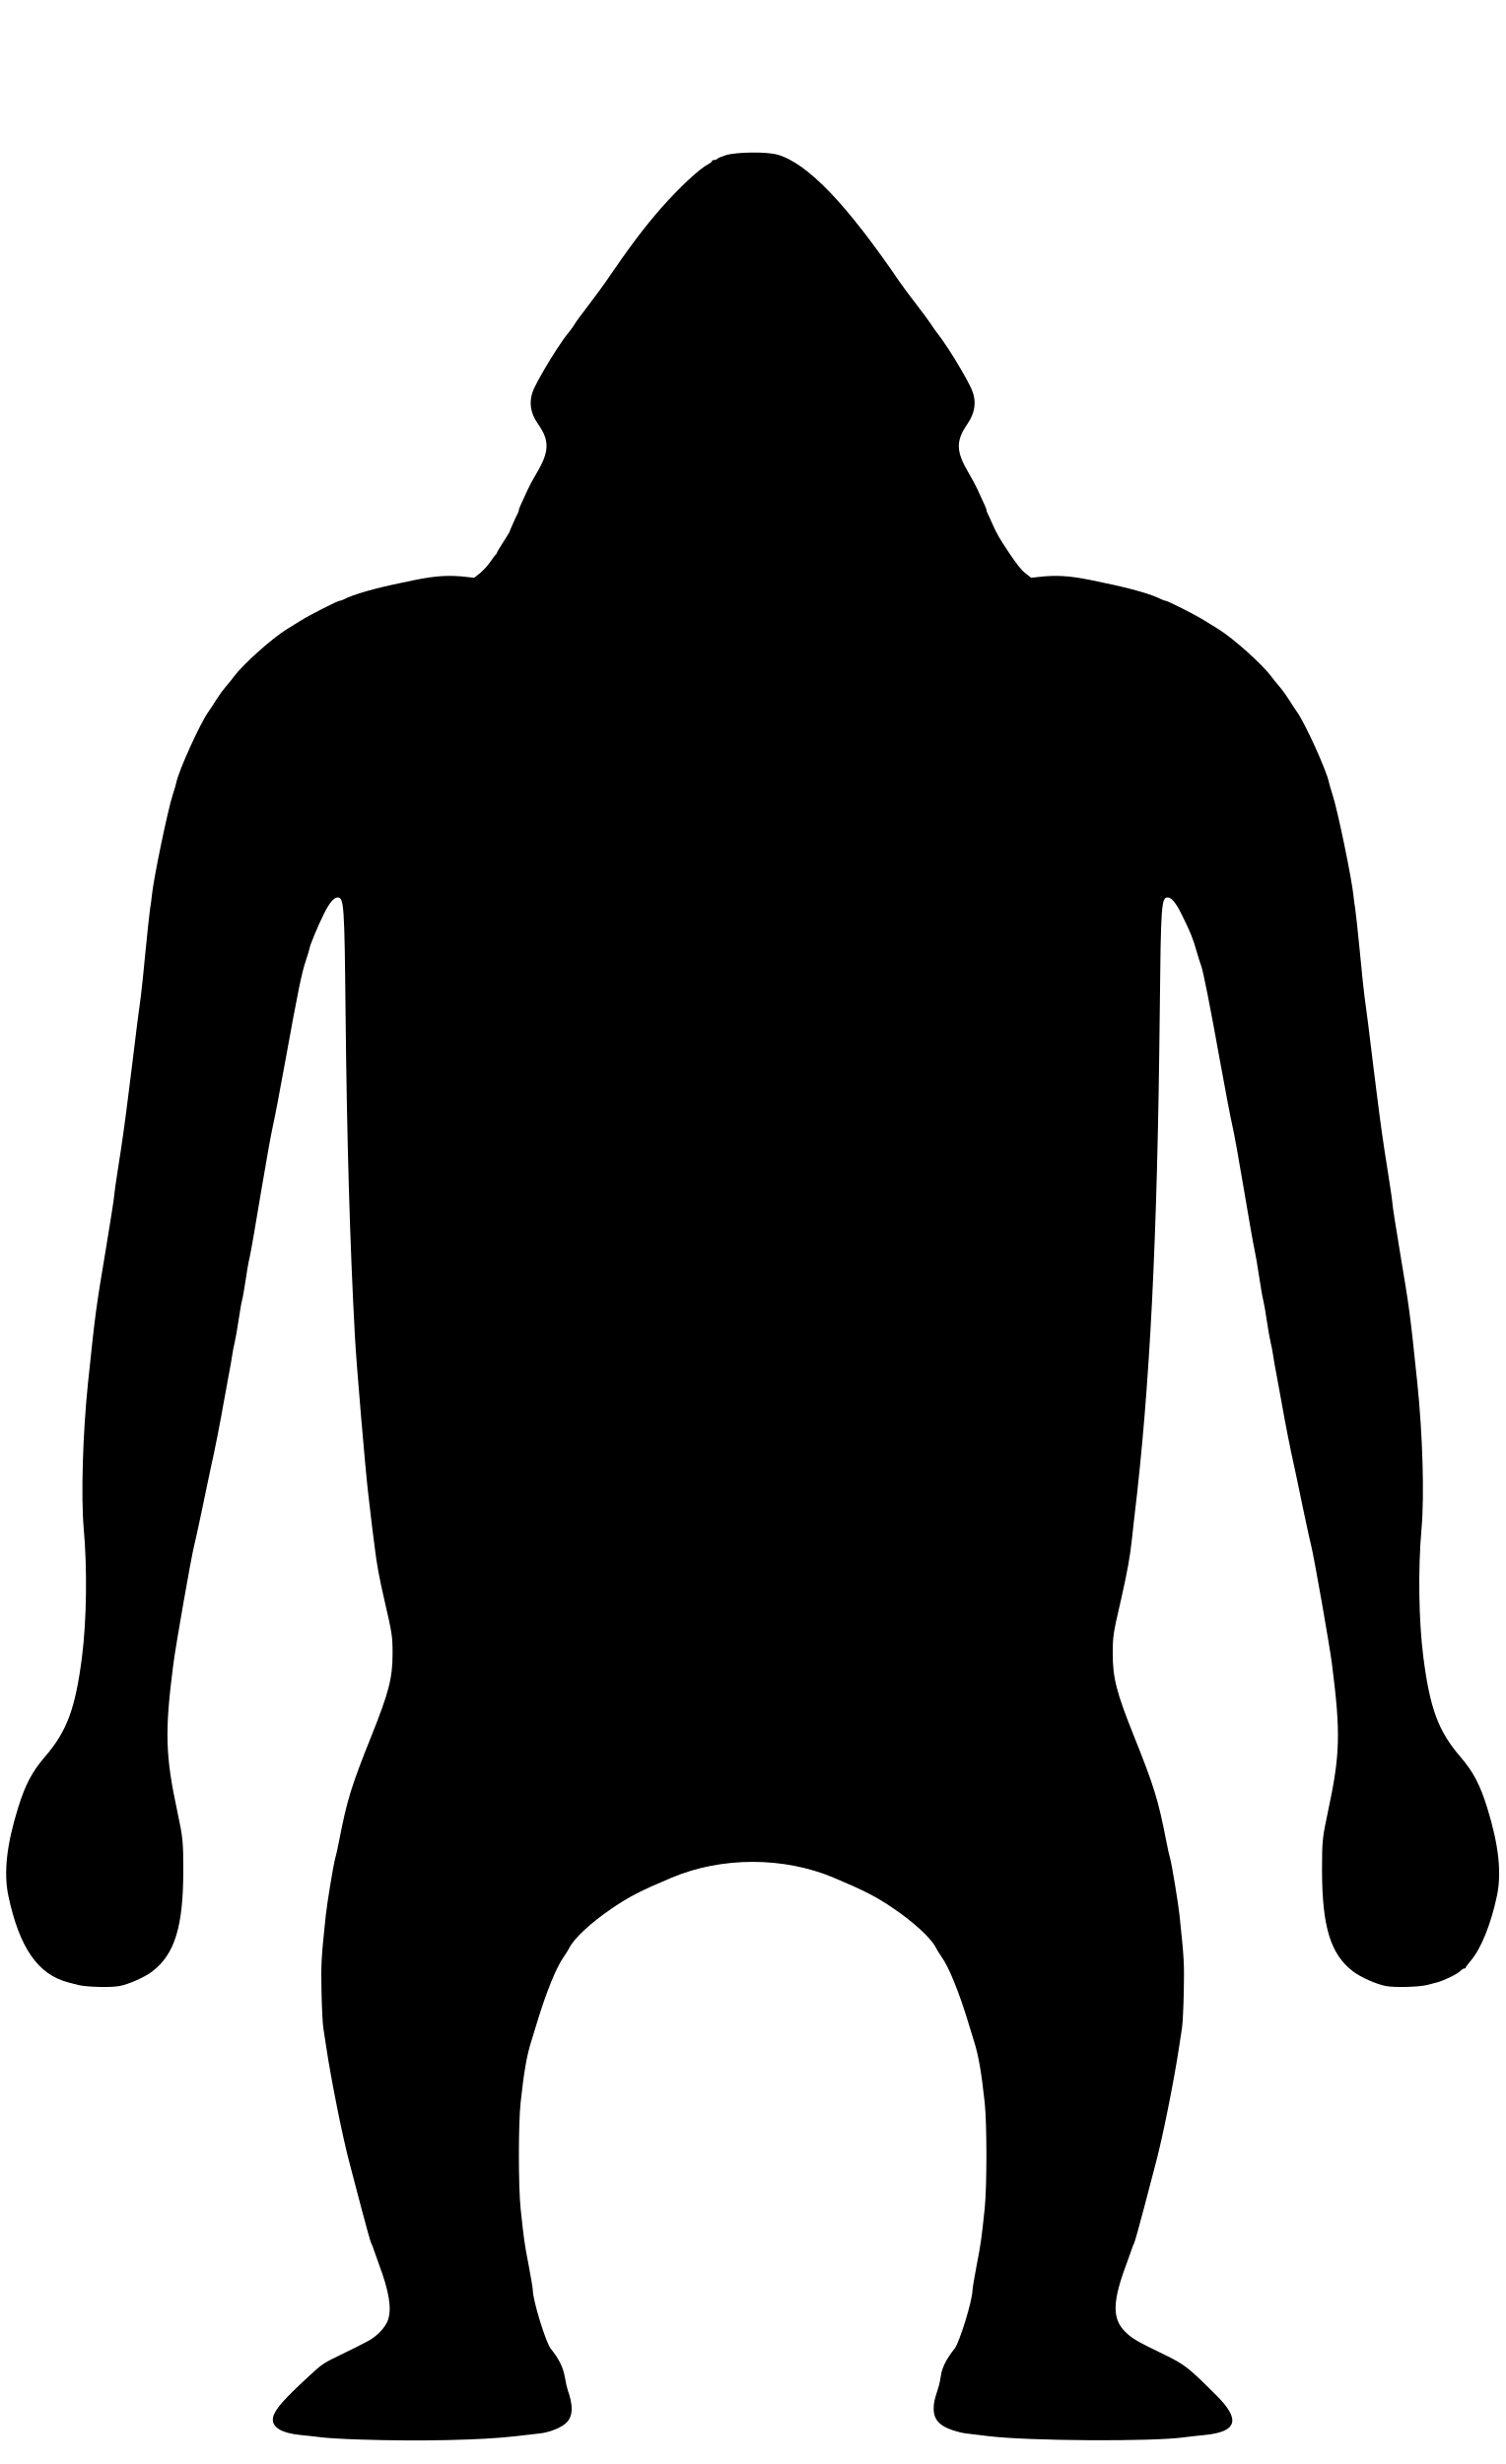
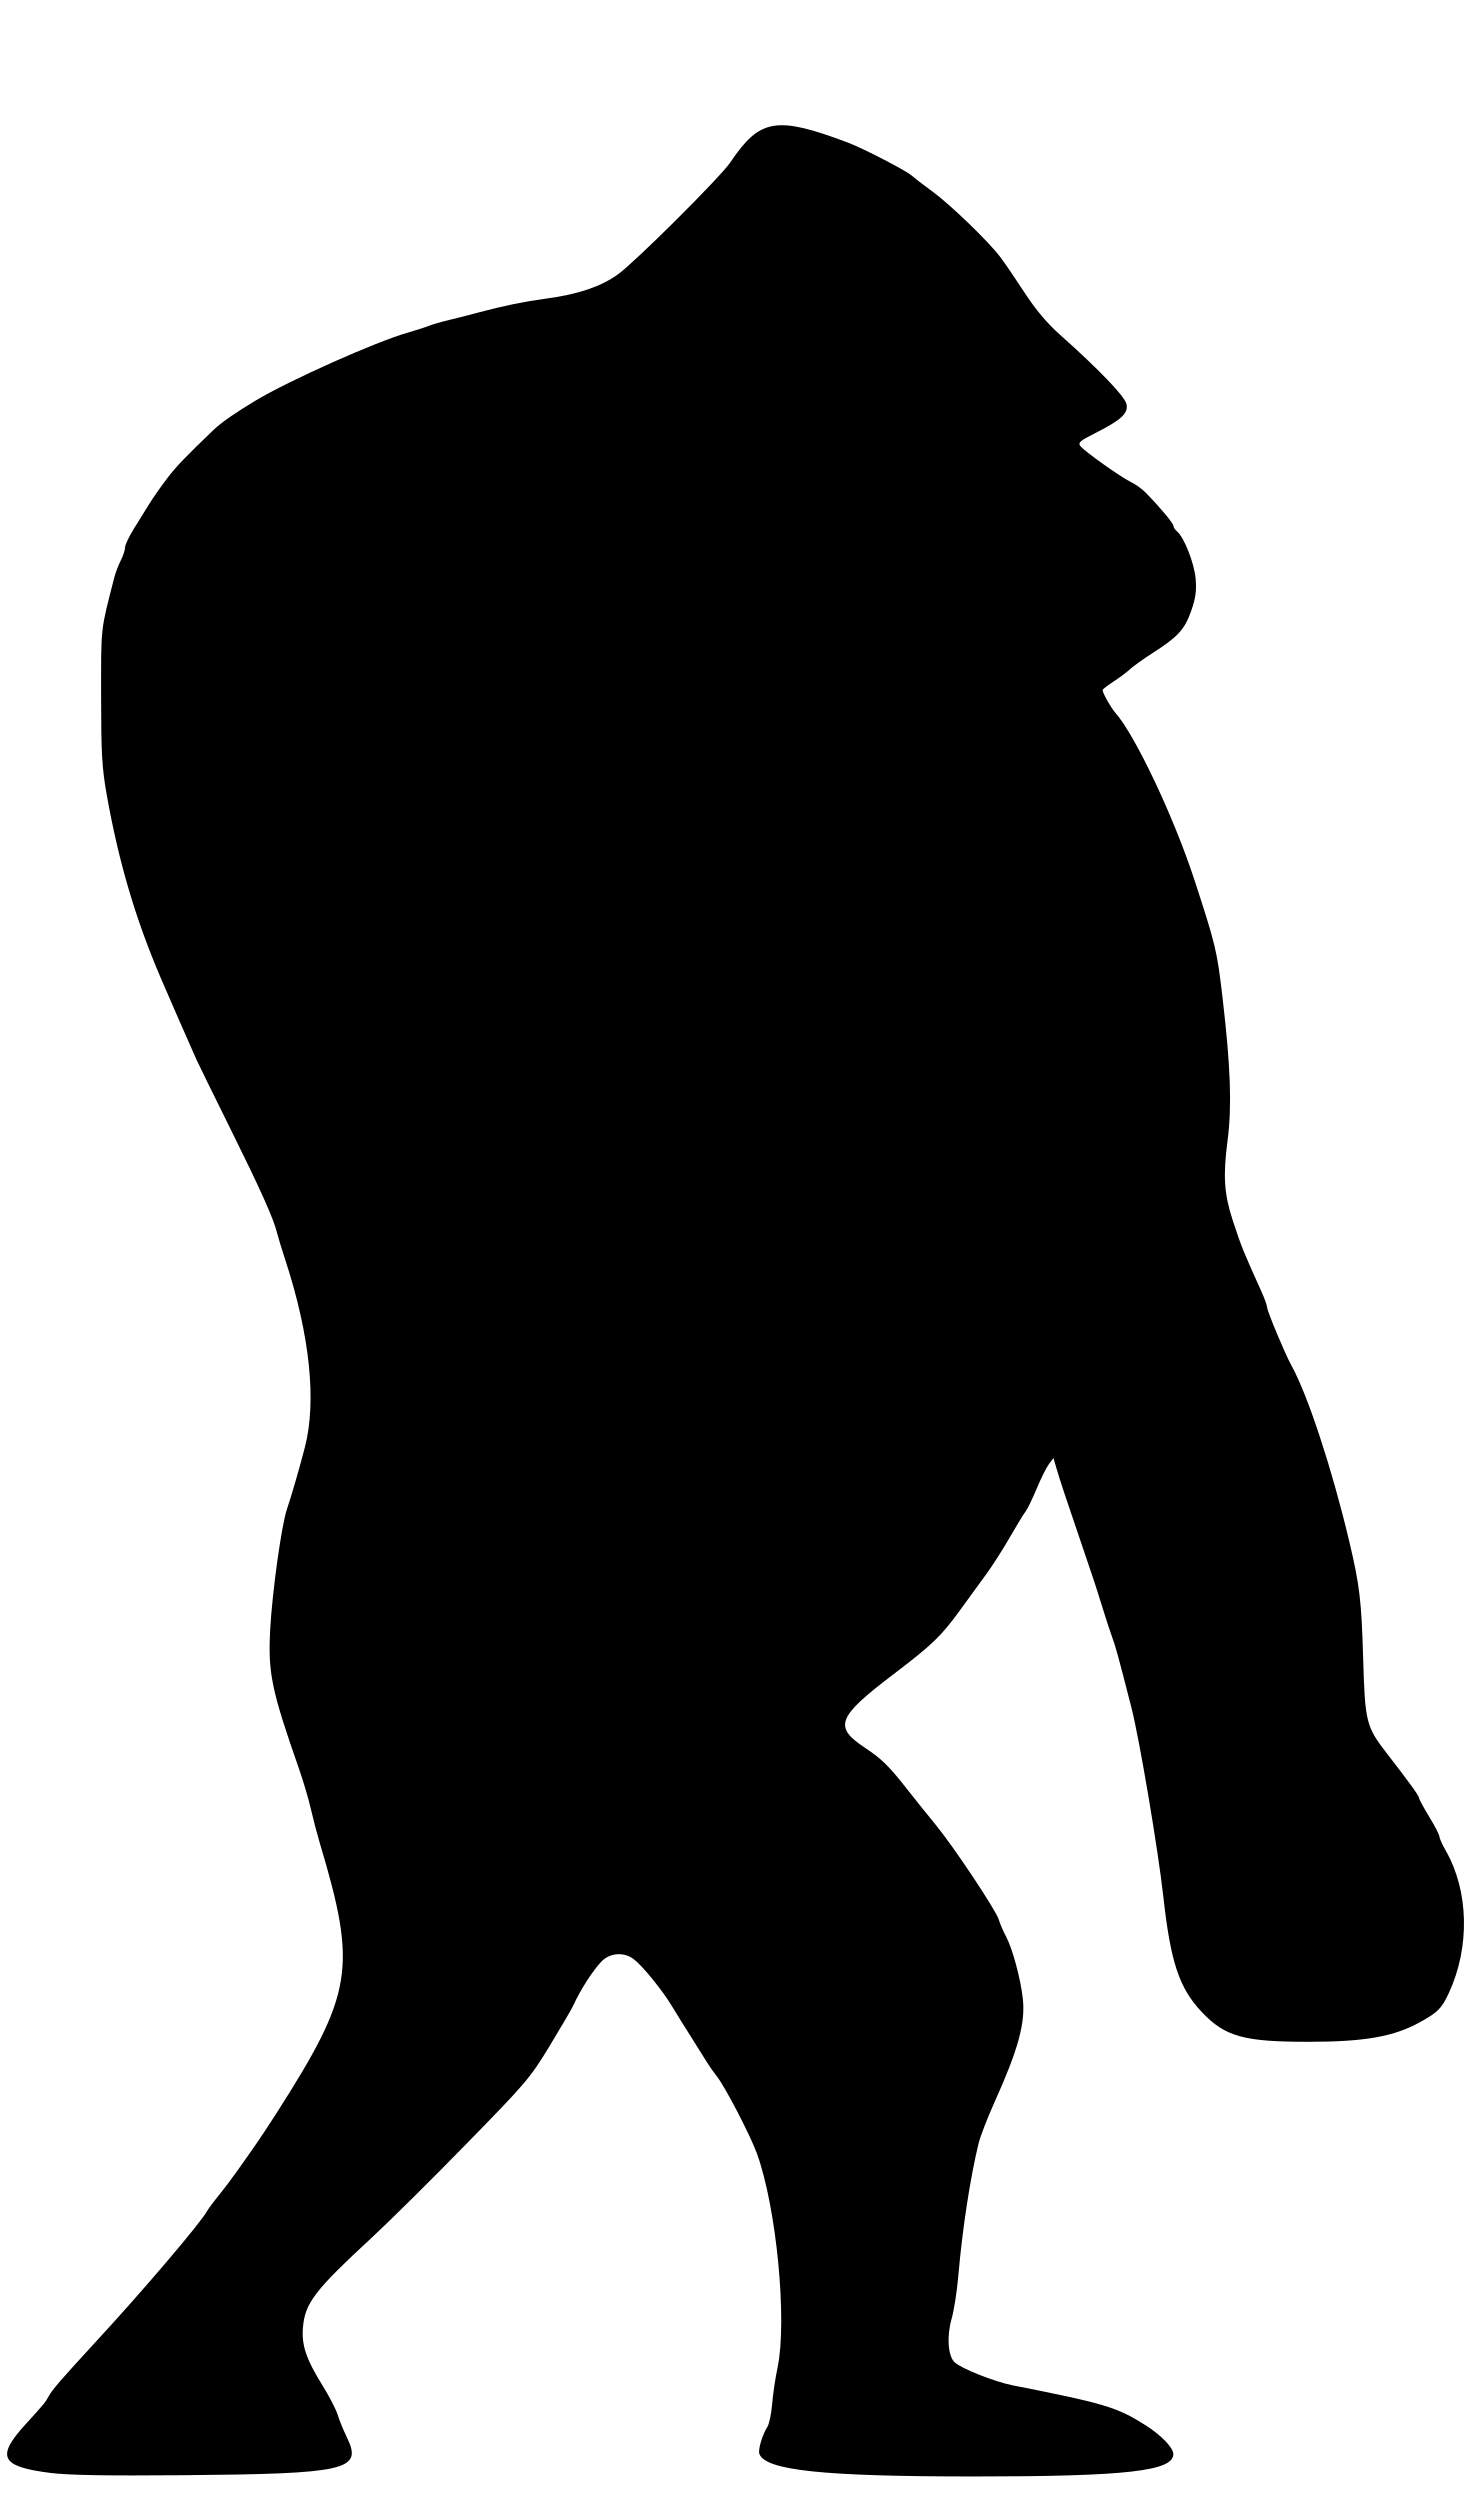
- <svg xmlns="http://www.w3.org/2000/svg" role="img" aria-label="silverback" viewBox="0 0 253.19 414.44">
-   <path fill="currentColor" fill-rule="evenodd" d="M60.37,410.32 C57.79,410.24 54.97,410.07 54.11,409.96 C53.25,409.85 51.67,409.67 50.59,409.57 C47.27,409.25 45.61,408.20 45.93,406.61 C46.19,405.32 47.66,403.63 51.94,399.69 C54.24,397.57 54.28,397.54 57.34,396.05 C59.75,394.88 60.05,394.73 61.90,393.76 C63.41,392.96 64.85,391.44 65.26,390.21 C65.92,388.24 65.44,385.38 63.69,380.71 C63.41,379.95 63.06,378.97 62.91,378.52 C62.77,378.06 62.55,377.51 62.43,377.29 C62.31,377.06 61.55,374.35 60.74,371.26 C59.93,368.17 59.02,364.71 58.72,363.56 C57.61,359.36 55.71,349.89 54.89,344.42 C54.72,343.29 54.49,341.79 54.38,341.09 C54.27,340.39 54.13,337.66 54.08,335.03 C53.98,330.31 54.03,329.40 54.80,322.12 C55.02,320.05 56.13,313.34 56.38,312.58 C56.49,312.24 56.80,310.87 57.05,309.55 C58.38,302.73 59.07,300.48 62.47,291.99 C65.42,284.62 66.03,282.23 66.03,278.10 C66.03,275.23 65.95,274.73 64.67,269.20 C63.78,265.33 63.38,263.18 63.02,260.20 C62.90,259.23 62.72,257.82 62.62,257.07 C62.52,256.32 62.36,254.91 62.25,253.94 C62.14,252.97 62.00,251.74 61.93,251.20 C61.45,247.16 59.96,229.60 59.70,224.89 C58.85,209.17 58.34,191.62 58.12,170.11 C57.94,152.22 57.85,150.92 56.79,150.95 C56.14,150.96 55.40,151.85 54.44,153.79 C53.48,155.71 52.06,159.15 52.06,159.53 C52.06,159.64 51.79,160.52 51.47,161.49 C50.74,163.65 50.17,166.43 48.03,178.23 C47.12,183.29 46.15,188.30 45.90,189.38 C45.64,190.46 44.72,195.61 43.85,200.82 C42.99,206.04 42.15,210.84 41.99,211.49 C41.82,212.13 41.51,213.89 41.30,215.40 C41.08,216.91 40.81,218.40 40.71,218.72 C40.61,219.05 40.35,220.54 40.13,222.04 C39.91,223.53 39.61,225.25 39.46,225.85 C39.31,226.45 39.13,227.38 39.06,227.92 C38.99,228.46 38.72,230.00 38.46,231.34 C38.20,232.69 37.86,234.58 37.69,235.55 C37.06,239.18 36.09,244.11 35.43,246.99 C35.23,247.91 34.92,249.36 34.75,250.22 C34.58,251.08 34.28,252.53 34.08,253.45 C33.87,254.36 33.56,255.82 33.39,256.68 C33.21,257.54 32.90,258.95 32.69,259.81 C32.14,262.02 29.58,276.62 29.15,279.96 C27.69,291.27 27.80,295.26 29.85,304.80 C30.76,309.06 30.83,309.75 30.83,314.58 C30.83,324.04 29.40,328.70 25.60,331.60 C24.31,332.58 21.70,333.74 20.09,334.05 C18.59,334.33 14.52,334.22 13.15,333.87 C12.71,333.75 11.97,333.56 11.52,333.45 C6.40,332.14 3.26,327.61 1.41,318.89 C0.59,314.99 1.11,310.28 3.05,304.04 C4.26,300.15 5.39,298.01 7.56,295.49 C11.26,291.19 12.68,287.38 13.79,278.69 C14.57,272.61 14.69,263.86 14.08,257.07 C13.61,251.75 13.92,241.07 14.80,232.61 C16.06,220.60 16.09,220.37 17.85,209.82 C18.59,205.36 19.20,201.48 19.19,201.22 C19.19,200.95 19.49,198.79 19.87,196.42 C20.53,192.28 21.00,188.94 21.63,183.85 C21.80,182.54 22.07,180.38 22.23,179.06 C22.40,177.74 22.62,175.92 22.73,175.00 C22.90,173.51 23.10,171.94 23.70,167.47 C23.81,166.72 24.16,163.33 24.48,159.94 C24.81,156.55 25.16,153.34 25.25,152.80 C25.35,152.26 25.48,151.29 25.54,150.65 C25.81,147.82 28.24,136.12 29.07,133.63 C29.32,132.87 29.59,131.95 29.67,131.57 C30.05,129.62 33.71,121.57 35.04,119.74 C35.35,119.31 35.93,118.43 36.32,117.78 C36.72,117.14 37.45,116.12 37.95,115.53 C38.46,114.94 39.10,114.15 39.37,113.77 C40.90,111.71 45.75,107.37 48.24,105.83 C48.78,105.50 49.84,104.84 50.59,104.38 C52.18,103.39 56.79,101.05 57.14,101.05 C57.27,101.05 57.61,100.93 57.90,100.78 C59.47,99.97 62.94,98.97 67.42,98.05 C68.17,97.89 69.23,97.68 69.76,97.56 C73.27,96.84 75.55,96.70 78.48,97.04 L79.75,97.18 L80.73,96.41 C81.26,95.98 82.05,95.12 82.48,94.48 C82.91,93.85 83.33,93.30 83.41,93.26 C83.49,93.22 83.56,93.12 83.56,93.02 C83.56,92.93 84.04,92.11 84.63,91.20 C85.22,90.29 85.71,89.50 85.71,89.43 C85.71,89.31 86.78,86.91 87.09,86.33 C87.19,86.15 87.27,85.90 87.27,85.78 C87.27,85.59 87.45,85.19 88.80,82.27 C89.07,81.68 89.73,80.46 90.27,79.56 C92.41,75.96 92.46,74.11 90.52,71.35 C89.11,69.36 88.89,67.38 89.84,65.30 C90.46,63.95 92.38,60.63 93.67,58.70 C94.81,56.98 94.97,56.76 95.70,55.86 C96.09,55.38 96.52,54.77 96.66,54.51 C96.80,54.25 97.84,52.81 98.99,51.32 C100.13,49.82 101.44,48.06 101.89,47.39 C105.78,41.67 108.41,38.17 111.15,35.06 C114.22,31.58 117.60,28.41 119.08,27.64 C119.45,27.45 119.75,27.21 119.75,27.10 C119.75,27.00 119.92,26.91 120.13,26.91 C120.34,26.91 120.56,26.82 120.63,26.72 C120.69,26.61 121.33,26.34 122.05,26.11 C123.84,25.55 129.00,25.49 130.80,26.02 C135.86,27.50 142.36,34.27 151.30,47.39 C151.75,48.05 153.05,49.80 154.18,51.26 C155.31,52.73 156.41,54.22 156.62,54.57 C156.84,54.93 157.28,55.56 157.60,55.97 C158.23,56.78 158.40,57.02 159.48,58.63 C160.80,60.62 162.72,63.92 163.35,65.30 C164.29,67.36 164.08,69.32 162.71,71.32 C160.72,74.21 160.78,75.94 162.97,79.63 C163.48,80.49 164.12,81.68 164.39,82.27 C165.74,85.19 165.92,85.59 165.92,85.78 C165.92,85.90 166.00,86.15 166.10,86.33 C166.20,86.52 166.52,87.20 166.80,87.85 C167.67,89.82 167.98,90.36 169.76,93.04 C170.93,94.80 171.79,95.88 172.46,96.41 L173.44,97.18 L174.71,97.04 C177.64,96.70 179.92,96.84 183.43,97.56 C183.96,97.68 185.02,97.89 185.77,98.05 C190.25,98.97 193.72,99.97 195.29,100.78 C195.58,100.93 195.92,101.05 196.05,101.05 C196.40,101.05 201.01,103.39 202.60,104.38 C203.35,104.84 204.41,105.50 204.95,105.83 C207.44,107.37 212.29,111.71 213.82,113.77 C214.09,114.15 214.73,114.94 215.24,115.53 C215.74,116.12 216.47,117.14 216.87,117.78 C217.26,118.43 217.84,119.31 218.15,119.74 C219.48,121.57 223.14,129.62 223.52,131.57 C223.60,131.95 223.87,132.87 224.12,133.63 C224.95,136.12 227.38,147.82 227.65,150.65 C227.71,151.29 227.84,152.26 227.94,152.80 C228.03,153.34 228.38,156.55 228.71,159.94 C229.03,163.33 229.38,166.72 229.49,167.47 C230.09,171.94 230.29,173.51 230.46,175.00 C230.57,175.92 230.79,177.72 230.95,179.01 C231.11,180.30 231.38,182.46 231.55,183.80 C232.22,189.17 232.67,192.33 233.42,197.01 C233.85,199.70 234.20,202.12 234.20,202.39 C234.19,202.66 234.75,206.27 235.44,210.41 C237.10,220.32 237.15,220.70 238.39,232.61 C239.29,241.29 239.59,251.59 239.10,257.07 C238.50,263.87 238.62,272.61 239.40,278.69 C240.51,287.38 241.93,291.19 245.63,295.49 C247.80,298.01 248.93,300.15 250.14,304.04 C252.08,310.28 252.60,314.99 251.78,318.89 C250.77,323.66 249.11,327.76 247.37,329.80 C246.90,330.35 246.52,330.87 246.52,330.96 C246.52,331.04 246.40,331.11 246.25,331.11 C246.11,331.11 245.83,331.30 245.62,331.52 C245.19,332.00 242.84,333.15 241.67,333.45 C241.22,333.56 240.48,333.75 240.04,333.87 C238.67,334.22 234.60,334.33 233.10,334.05 C231.49,333.74 228.88,332.58 227.59,331.60 C223.79,328.71 222.38,324.09 222.36,314.58 C222.36,309.75 222.42,309.08 223.34,304.80 C225.42,295.13 225.52,291.53 224.03,279.86 C223.63,276.73 221.04,261.98 220.50,259.81 C220.29,258.95 219.98,257.54 219.80,256.68 C219.63,255.82 219.32,254.36 219.11,253.45 C218.91,252.53 218.61,251.08 218.44,250.22 C218.27,249.36 217.96,247.91 217.76,246.99 C217.10,244.11 216.13,239.18 215.50,235.55 C215.33,234.58 214.99,232.69 214.73,231.34 C214.47,230.00 214.20,228.46 214.13,227.92 C214.06,227.38 213.88,226.45 213.73,225.85 C213.58,225.25 213.28,223.53 213.06,222.04 C212.84,220.54 212.58,219.05 212.48,218.72 C212.38,218.40 212.06,216.60 211.78,214.71 C211.50,212.83 211.15,210.81 211.01,210.21 C210.86,209.62 210.07,205.13 209.25,200.24 C208.43,195.34 207.55,190.46 207.29,189.38 C207.03,188.30 206.16,183.73 205.34,179.21 C203.53,169.14 202.35,163.17 202.01,162.37 C201.88,162.03 201.53,160.93 201.24,159.92 C200.68,157.90 200.20,156.73 198.74,153.78 C197.79,151.85 197.05,150.96 196.40,150.95 C195.34,150.92 195.25,152.22 195.07,170.11 C194.67,208.65 193.42,233.47 190.77,255.41 C190.66,256.32 190.48,257.95 190.37,259.02 C190.10,261.68 189.54,264.76 188.52,269.20 C187.24,274.73 187.16,275.23 187.16,278.10 C187.16,282.23 187.77,284.62 190.72,291.99 C194.12,300.48 194.81,302.73 196.14,309.55 C196.39,310.87 196.70,312.24 196.81,312.58 C197.06,313.34 198.17,320.05 198.39,322.12 C199.16,329.40 199.21,330.31 199.11,335.03 C199.06,337.66 198.92,340.39 198.81,341.09 C198.70,341.79 198.47,343.29 198.30,344.42 C197.48,349.89 195.58,359.36 194.47,363.56 C194.17,364.71 193.26,368.17 192.45,371.26 C191.64,374.35 190.88,377.06 190.76,377.29 C190.64,377.51 190.42,378.06 190.28,378.52 C190.13,378.97 189.78,379.95 189.50,380.71 C187.07,387.17 187.03,390.06 189.32,392.26 C190.48,393.38 191.13,393.76 195.95,396.10 C199.25,397.70 199.91,398.22 204.57,402.87 C208.74,407.02 208.11,409.05 202.50,409.58 C201.37,409.69 199.87,409.85 199.17,409.95 C193.90,410.70 172.97,410.57 166.31,409.76 C164.64,409.55 162.92,409.35 162.49,409.30 C161.24,409.15 159.43,408.56 158.59,408.01 C157.51,407.31 157.03,406.40 157.04,405.11 C157.06,404.12 157.14,403.74 157.83,401.57 C157.98,401.11 158.18,400.15 158.28,399.46 C158.45,398.21 159.26,396.65 160.55,395.05 C161.38,394.03 163.57,386.90 163.57,385.23 C163.57,384.91 163.89,383.02 164.27,381.02 C164.98,377.37 165.08,376.61 165.62,371.51 C166.01,367.79 166.01,357.19 165.62,353.61 C165.06,348.47 164.60,345.80 163.86,343.44 C163.70,342.95 163.26,341.50 162.87,340.21 C161.33,335.11 159.59,330.83 158.38,329.16 C158.04,328.67 157.60,327.97 157.41,327.59 C156.61,326.00 153.76,323.36 150.27,320.99 C147.35,319.00 145.38,317.99 140.19,315.81 C131.80,312.28 121.39,312.28 113.00,315.81 C107.81,317.99 105.84,319.00 102.92,320.99 C99.43,323.36 96.58,326.00 95.78,327.59 C95.59,327.97 95.15,328.67 94.81,329.16 C93.60,330.83 91.86,335.11 90.32,340.21 C89.93,341.50 89.49,342.95 89.33,343.44 C88.59,345.80 88.13,348.47 87.57,353.61 C87.18,357.19 87.18,367.79 87.57,371.51 C88.11,376.61 88.21,377.37 88.92,381.02 C89.30,383.02 89.62,384.91 89.62,385.23 C89.62,386.90 91.81,394.03 92.64,395.05 C94.00,396.74 94.72,398.17 95.00,399.80 C95.16,400.70 95.37,401.66 95.47,401.93 C96.41,404.58 96.39,406.19 95.41,407.35 C94.67,408.22 92.50,409.13 90.79,409.30 C90.31,409.35 88.51,409.56 86.78,409.76 C81.25,410.43 70.40,410.66 60.37,410.32 Z" />
+ <svg xmlns="http://www.w3.org/2000/svg" role="img" aria-label="silverback" viewBox="0 0 243.81 414.44">
+   <path fill="currentColor" fill-rule="evenodd" d="M8.34,409.95 C0.10,408.91 -0.71,407.30 4.27,401.85 C7.18,398.67 7.56,398.21 8.06,397.26 C8.62,396.19 10.22,394.36 15.90,388.19 C23.73,379.71 33.25,368.52 34.34,366.53 C34.55,366.15 35.41,364.98 36.27,363.94 C37.12,362.90 38.54,361.01 39.43,359.74 C40.32,358.47 41.62,356.62 42.33,355.62 C43.03,354.62 44.60,352.25 45.80,350.37 C58.55,330.41 59.22,326.28 53.03,305.59 C52.58,304.09 51.91,301.54 51.54,299.92 C51.18,298.30 50.31,295.38 49.63,293.41 C44.96,280.05 44.40,277.34 44.80,269.98 C45.14,263.81 46.70,252.67 47.57,250.17 C48.23,248.28 49.67,243.31 50.55,239.89 C52.51,232.28 51.37,221.34 47.32,208.94 C46.73,207.16 46.10,205.08 45.91,204.32 C45.32,201.93 43.14,197.10 38.05,186.83 C35.34,181.36 32.87,176.32 32.56,175.64 C31.64,173.59 27.46,164.04 26.60,162.01 C22.44,152.26 19.67,142.87 17.70,131.79 C16.90,127.25 16.77,125.04 16.76,115.42 C16.76,103.65 16.63,104.75 18.96,95.69 C19.17,94.88 19.65,93.61 20.04,92.87 C20.42,92.13 20.73,91.18 20.73,90.76 C20.73,90.34 21.38,88.96 22.17,87.69 C22.95,86.43 24.12,84.55 24.76,83.51 C25.41,82.47 26.73,80.58 27.70,79.31 C29.30,77.23 30.57,75.91 35.42,71.25 C36.69,70.04 39.01,68.42 42.35,66.42 C47.95,63.06 62.21,56.69 67.54,55.16 C68.93,54.76 70.53,54.25 71.11,54.01 C71.69,53.78 73.20,53.34 74.47,53.04 C75.74,52.74 77.91,52.19 79.29,51.81 C83.48,50.69 86.93,49.98 90.55,49.50 C95.82,48.79 99.55,47.54 102.39,45.52 C105.20,43.52 119.41,29.37 121.06,26.93 C125.98,19.63 128.69,19.17 140.59,23.65 C143.10,24.60 150.18,28.26 151.11,29.09 C151.56,29.49 153.10,30.67 154.54,31.72 C157.46,33.84 163.84,39.99 165.80,42.58 C166.50,43.50 168.31,46.15 169.82,48.47 C171.73,51.40 173.55,53.56 175.84,55.60 C182.18,61.25 186.41,65.66 186.73,66.94 C187.12,68.48 185.93,69.60 181.54,71.81 C179.00,73.09 178.67,73.39 179.11,73.96 C179.79,74.84 185.87,79.15 187.55,79.95 C188.27,80.29 189.37,81.09 189.99,81.73 C192.30,84.09 194.53,86.77 194.53,87.18 C194.53,87.41 194.80,87.83 195.12,88.09 C196.31,89.08 197.99,93.37 198.21,95.97 C198.37,98.02 198.21,99.17 197.44,101.36 C196.36,104.40 195.24,105.60 190.90,108.37 C189.55,109.23 187.97,110.37 187.39,110.89 C186.82,111.42 185.54,112.37 184.56,113.01 C183.58,113.65 182.78,114.27 182.78,114.39 C182.78,114.87 184.17,117.34 184.88,118.14 C188.14,121.79 194.58,135.39 198.00,145.85 C201.56,156.76 201.76,157.58 202.69,165.60 C204.01,176.93 204.23,183.41 203.51,188.99 C202.73,194.95 202.92,197.89 204.36,202.32 C205.81,206.72 206.06,207.35 209.06,213.98 C209.61,215.19 210.06,216.43 210.06,216.74 C210.06,217.34 213.07,224.54 214.05,226.29 C216.77,231.17 220.83,243.50 223.70,255.63 C225.40,262.83 225.70,265.36 225.97,274.73 C226.29,285.54 226.45,286.20 229.92,290.69 C233.60,295.43 235.25,297.72 235.25,298.07 C235.25,298.27 236.01,299.67 236.93,301.18 C237.86,302.69 238.61,304.16 238.62,304.44 C238.62,304.73 239.10,305.80 239.69,306.83 C243.50,313.49 243.70,322.80 240.20,330.36 C239.00,332.94 238.40,333.56 235.47,335.19 C231.14,337.61 226.31,338.48 216.99,338.48 C206.20,338.50 203.09,337.63 199.24,333.56 C195.48,329.59 194.06,325.31 192.85,314.40 C191.98,306.59 188.88,288.20 187.55,283.03 C185.35,274.44 184.96,273.01 184.36,271.37 C184.02,270.45 183.31,268.28 182.78,266.55 C181.76,263.23 181.25,261.67 179.04,255.21 C176.78,248.61 175.73,245.44 175.17,243.53 L174.64,241.71 L173.90,242.69 C173.49,243.23 172.56,245.08 171.84,246.82 C171.11,248.55 170.29,250.25 170.00,250.59 C169.72,250.94 168.56,252.83 167.44,254.79 C166.32,256.75 164.54,259.53 163.49,260.97 C162.44,262.40 160.55,265.00 159.29,266.74 C156.06,271.22 154.60,272.62 148.05,277.60 C138.77,284.66 138.15,286.26 143.39,289.74 C146.17,291.58 147.39,292.78 150.51,296.77 C151.87,298.50 153.92,301.05 155.06,302.44 C157.95,305.92 165.15,316.72 165.57,318.21 C165.76,318.88 166.30,320.14 166.77,321.01 C167.85,323.01 169.22,328.12 169.57,331.41 C169.99,335.43 168.77,339.85 164.81,348.62 C163.67,351.16 162.50,354.18 162.22,355.34 C160.81,361.19 159.54,369.50 158.87,377.25 C158.65,379.83 158.15,383.02 157.77,384.34 C156.91,387.28 157.14,390.57 158.26,391.62 C159.38,392.66 164.88,394.84 167.87,395.43 C183.15,398.44 185.16,399.04 189.91,402.05 C192.45,403.65 194.49,405.76 194.51,406.80 C194.59,409.65 186.73,410.54 161.47,410.54 C136.48,410.54 126.94,409.54 125.89,406.81 C125.63,406.14 126.37,403.63 127.20,402.34 C127.51,401.88 127.86,400.18 128.00,398.57 C128.13,396.95 128.53,394.22 128.90,392.49 C130.53,384.68 128.73,365.96 125.48,357.00 C124.38,353.96 120.16,345.84 118.80,344.16 C118.32,343.55 117.58,342.51 117.18,341.85 C116.77,341.19 115.60,339.32 114.58,337.70 C113.55,336.09 112.15,333.82 111.45,332.67 C109.84,329.96 106.48,325.84 105.03,324.76 C103.38,323.54 101.07,323.73 99.68,325.20 C98.21,326.76 96.22,329.86 95.04,332.45 C94.78,333.03 93.02,336.03 91.14,339.13 C87.87,344.51 87.26,345.24 77.21,355.51 C71.43,361.43 64.43,368.36 61.66,370.92 C52.25,379.61 50.59,381.75 50.23,385.74 C49.96,388.73 50.72,391.03 53.42,395.38 C54.56,397.21 55.71,399.43 55.98,400.32 C56.25,401.21 56.95,402.91 57.53,404.11 C60.15,409.50 57.51,410.10 30.39,410.33 C17.68,410.44 11.34,410.33 8.34,409.95 Z" />
</svg>
